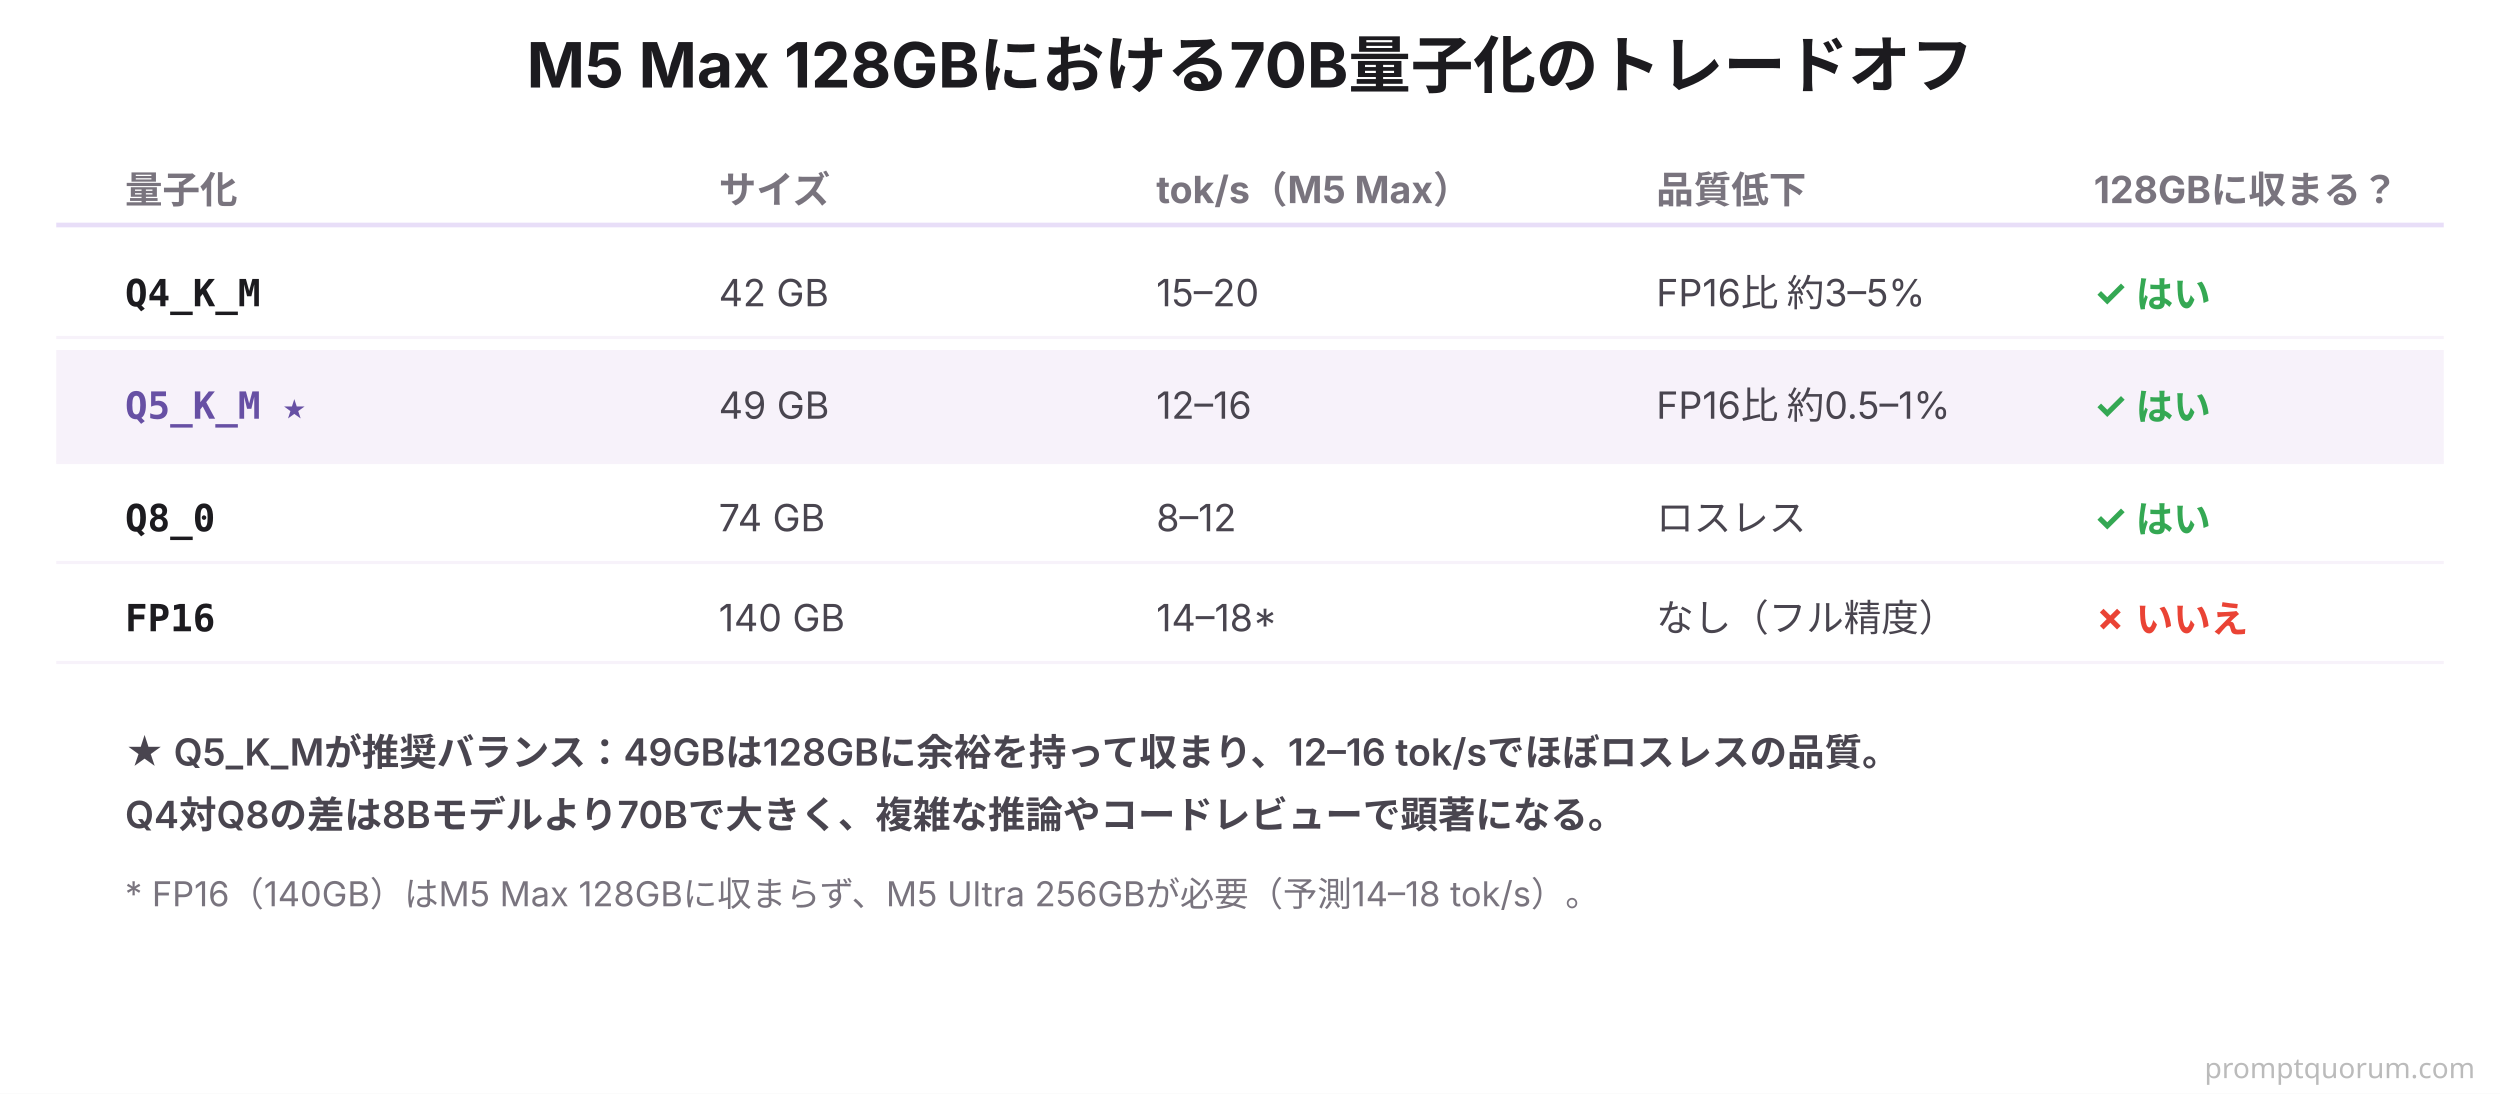
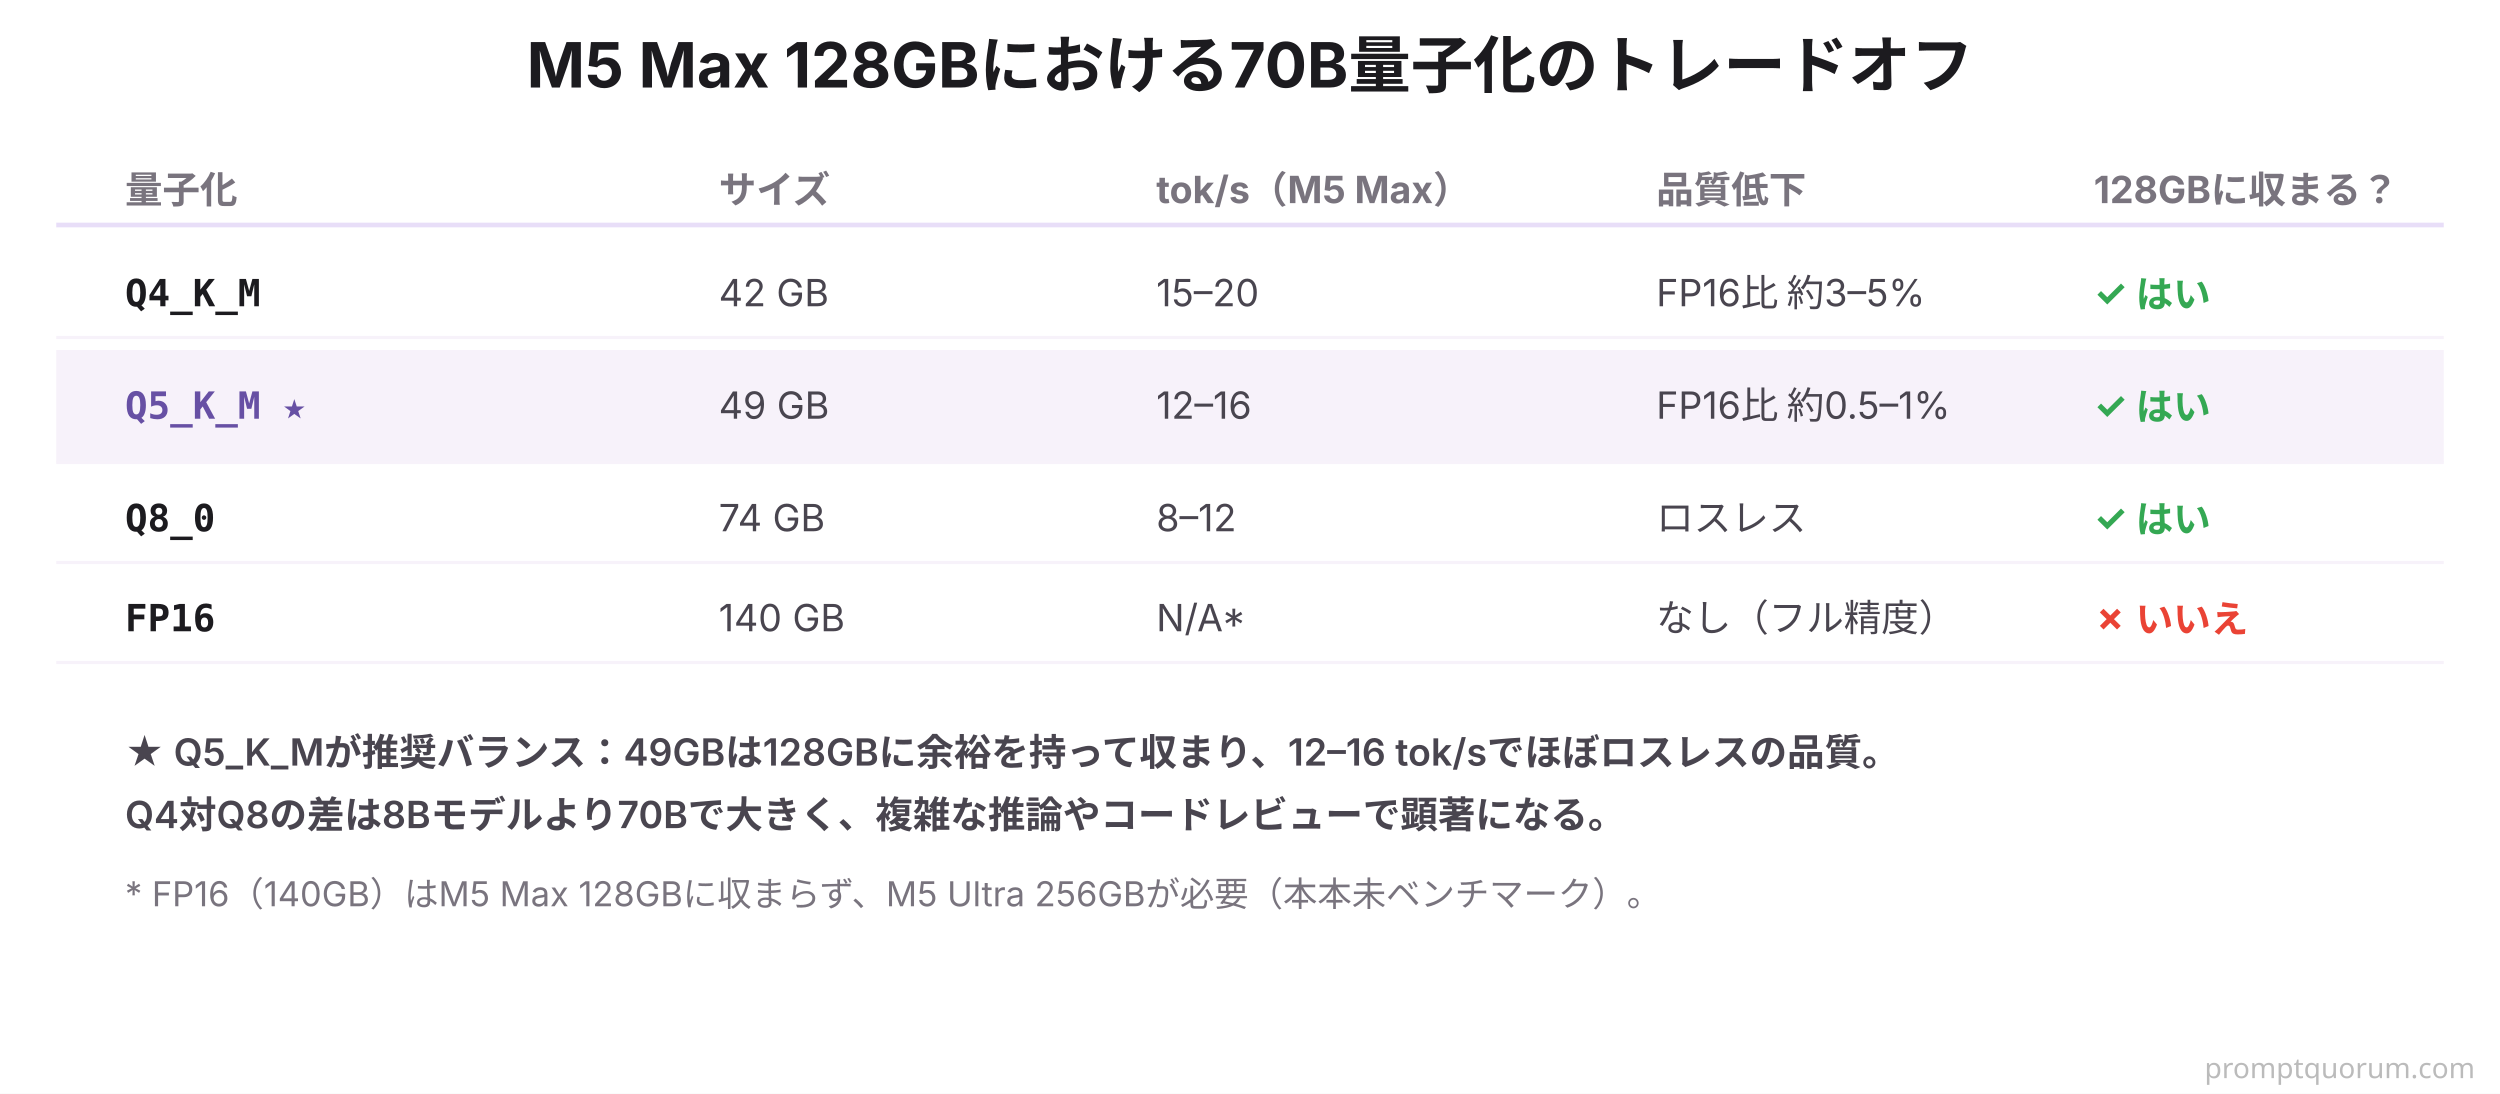
<svg xmlns="http://www.w3.org/2000/svg" viewBox="0 0 800 350" width="800" height="350">
  <rect width="800" height="350" fill="#FFFFFF" />
  <text x="400" y="28" font-family="system-ui, -apple-system, sans-serif" font-size="20" font-weight="700" fill="#1C1B1F" text-anchor="middle">M5 Max 128GBにおける70B量子化のトレードオフ</text>
  <text x="40" y="65" font-family="system-ui, -apple-system, sans-serif" font-size="12" font-weight="700" fill="#79747E">量子化</text>
  <text x="230" y="65" font-family="system-ui, -apple-system, sans-serif" font-size="12" font-weight="700" fill="#79747E">サイズ</text>
  <text x="370" y="65" font-family="system-ui, -apple-system, sans-serif" font-size="12" font-weight="700" fill="#79747E">tok/s（M5 Max）</text>
  <text x="530" y="65" font-family="system-ui, -apple-system, sans-serif" font-size="12" font-weight="700" fill="#79747E">品質低下</text>
  <text x="670" y="65" font-family="system-ui, -apple-system, sans-serif" font-size="12" font-weight="700" fill="#79747E">128GBに収まる？</text>
  <line x1="18" y1="72" x2="782" y2="72" stroke="#E8DEF8" stroke-width="1.5" />
  <text x="40" y="98" font-family="'SF Mono', Monaco, monospace" font-size="12" font-weight="700" fill="#1C1B1F">Q4_K_M</text>
  <text x="230" y="98" font-family="system-ui, -apple-system, sans-serif" font-size="12" fill="#49454F">42 GB</text>
  <text x="370" y="98" font-family="system-ui, -apple-system, sans-serif" font-size="12" fill="#49454F">15–20</text>
  <text x="530" y="98" font-family="system-ui, -apple-system, sans-serif" font-size="12" fill="#49454F">FP16比 約3–5%</text>
  <text x="670" y="98" font-family="system-ui, -apple-system, sans-serif" font-size="12" font-weight="700" fill="#34A853">✓ はい</text>
  <line x1="18" y1="108" x2="782" y2="108" stroke="#F7F2FA" stroke-width="1" />
  <rect x="18" y="112" width="764" height="36" fill="#F7F2FA" />
  <text x="40" y="134" font-family="'SF Mono', Monaco, monospace" font-size="12" font-weight="700" fill="#6750A4">Q5_K_M ★</text>
  <text x="230" y="134" font-family="system-ui, -apple-system, sans-serif" font-size="12" fill="#49454F">49 GB</text>
  <text x="370" y="134" font-family="system-ui, -apple-system, sans-serif" font-size="12" fill="#49454F">12–16</text>
  <text x="530" y="134" font-family="system-ui, -apple-system, sans-serif" font-size="12" fill="#49454F">FP16比 約0.5–1%</text>
  <text x="670" y="134" font-family="system-ui, -apple-system, sans-serif" font-size="12" font-weight="700" fill="#34A853">✓ はい</text>
  <line x1="18" y1="148" x2="782" y2="148" stroke="#F7F2FA" stroke-width="1" />
  <text x="40" y="170" font-family="'SF Mono', Monaco, monospace" font-size="12" font-weight="700" fill="#1C1B1F">Q8_0</text>
  <text x="230" y="170" font-family="system-ui, -apple-system, sans-serif" font-size="12" fill="#49454F">74 GB</text>
  <text x="370" y="170" font-family="system-ui, -apple-system, sans-serif" font-size="12" fill="#49454F">8–12</text>
  <text x="530" y="170" font-family="system-ui, -apple-system, sans-serif" font-size="12" fill="#49454F">ロスレス</text>
  <text x="670" y="170" font-family="system-ui, -apple-system, sans-serif" font-size="12" font-weight="700" fill="#34A853">✓ はい</text>
  <line x1="18" y1="180" x2="782" y2="180" stroke="#F7F2FA" stroke-width="1" />
  <text x="40" y="202" font-family="'SF Mono', Monaco, monospace" font-size="12" font-weight="700" fill="#1C1B1F">FP16</text>
  <text x="230" y="202" font-family="system-ui, -apple-system, sans-serif" font-size="12" fill="#49454F">140 GB</text>
-   <text x="370" y="202" font-family="system-ui, -apple-system, sans-serif" font-size="12" fill="#49454F">14–18*</text>
+   <text x="370" y="202" font-family="system-ui, -apple-system, sans-serif" font-size="12" fill="#49454F">N/A*</text>
  <text x="530" y="202" font-family="system-ui, -apple-system, sans-serif" font-size="12" fill="#49454F">なし（フル精度）</text>
  <text x="670" y="202" font-family="system-ui, -apple-system, sans-serif" font-size="12" font-weight="700" fill="#EA4335">✗ いいえ</text>
  <line x1="18" y1="212" x2="782" y2="212" stroke="#F7F2FA" stroke-width="1" />
  <text x="40" y="245" font-family="system-ui, -apple-system, sans-serif" font-size="12" font-weight="600" fill="#49454F">★ Q5_K_Mが推奨バランス：49GBは128GBに余裕を持って収まり、12–16 tok/sでほぼロスレスの品質。</text>
  <text x="40" y="265" font-family="system-ui, -apple-system, sans-serif" font-size="12" font-weight="600" fill="#49454F">Q4対Q8の差は8Bモデルより70Bで大きく、複雑な推論やコードレビューで顕著になる。</text>
-   <text x="40" y="290" font-family="system-ui, -apple-system, sans-serif" font-size="11" fill="#79747E">* FP16（140GB）はM5 Max 128GBに収まらず、M5 Ultra 256GBが必要（予測14–18 tok/s）。</text>
+   <text x="40" y="290" font-family="system-ui, -apple-system, sans-serif" font-size="11" fill="#79747E">* FP16（140GB）はM5 Max 128GBに収まらず、M5 Ultra 256GBが必要（本本未ベンチマーク）。</text>
  <text x="792" y="345" font-family="system-ui,sans-serif" font-size="9" fill="#BBBBBB" text-anchor="end">promptquorum.com</text>
</svg>
